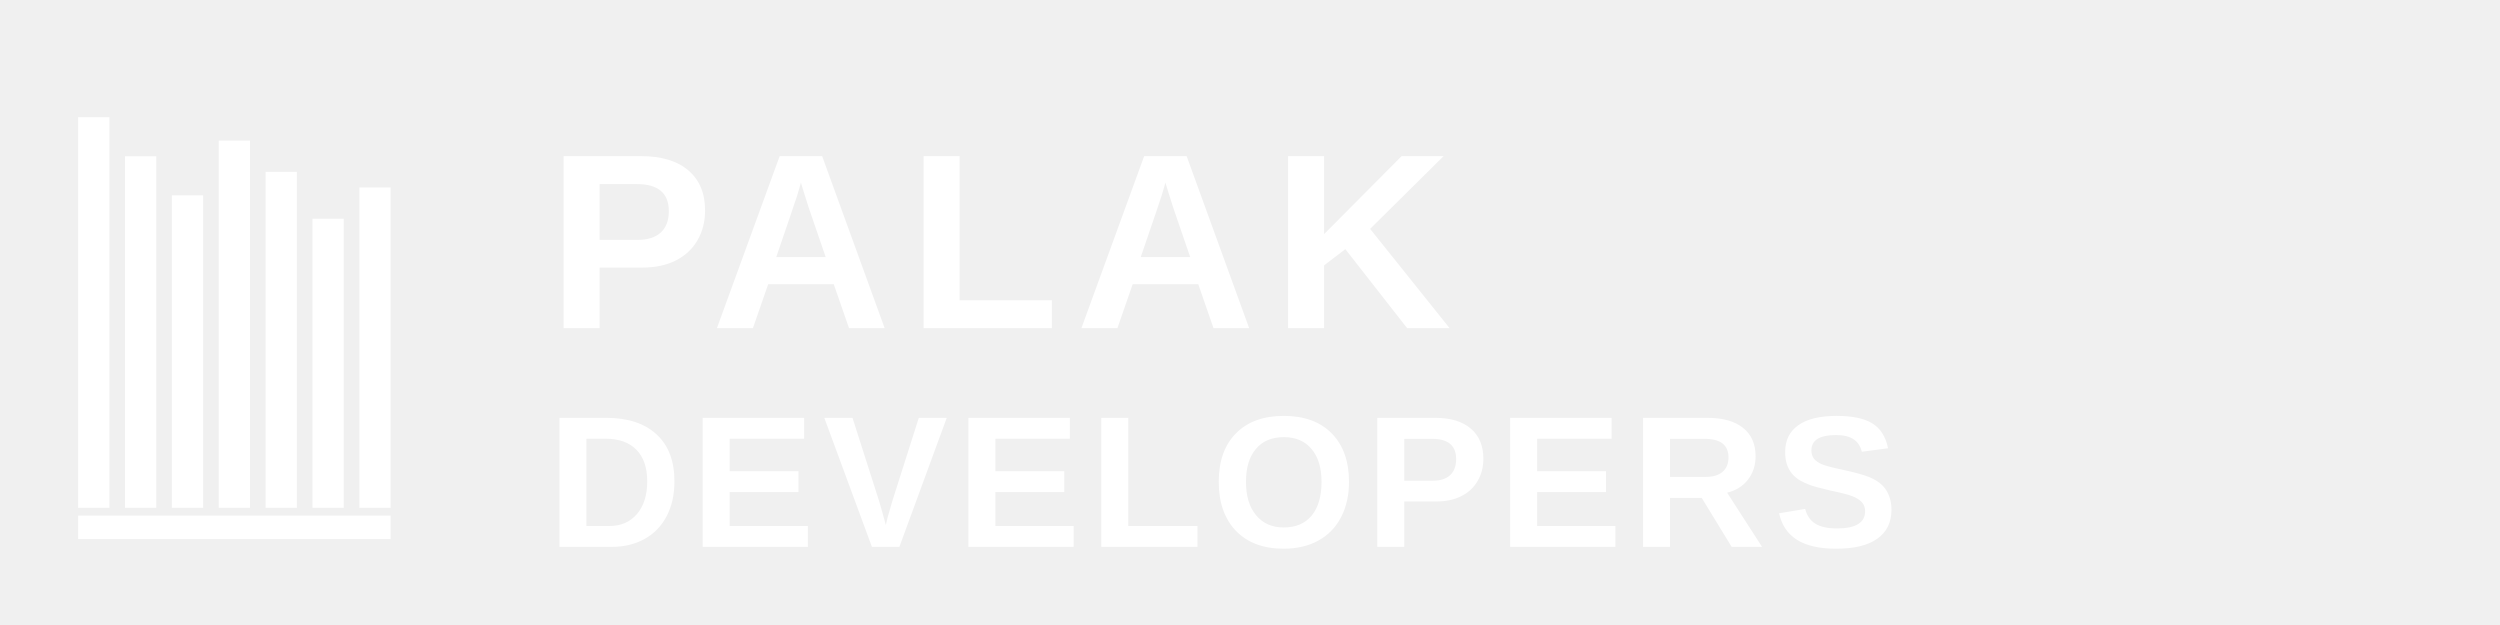
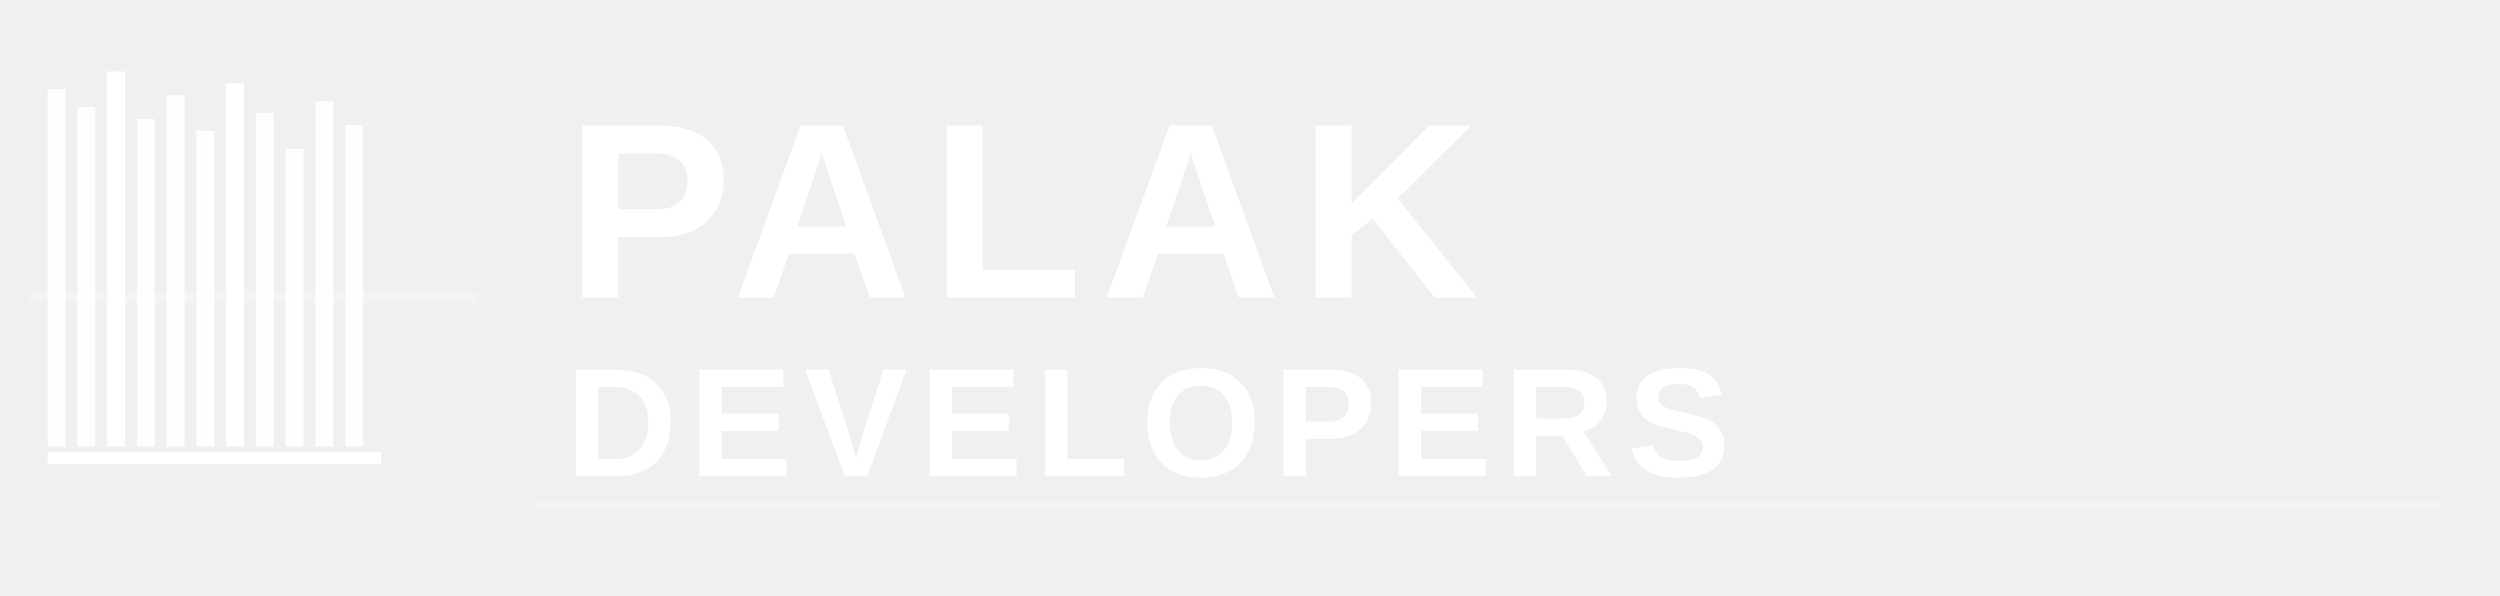
- <svg xmlns="http://www.w3.org/2000/svg" viewBox="0 0 320 80" fill="none">
+ <svg xmlns="http://www.w3.org/2000/svg" viewBox="0 0 420 100" fill="none">
  <g id="building-icon">
-     <rect x="10" y="15" width="4" height="50" fill="white" />
-     <rect x="16" y="20" width="4" height="45" fill="white" />
-     <rect x="22" y="25" width="4" height="40" fill="white" />
-     <rect x="28" y="18" width="4" height="47" fill="white" />
-     <rect x="34" y="22" width="4" height="43" fill="white" />
-     <rect x="40" y="28" width="4" height="37" fill="white" />
-     <rect x="46" y="24" width="4" height="41" fill="white" />
-     <rect x="10" y="66" width="40" height="3" fill="white" />
+     <rect x="8" y="15" width="3" height="60" fill="white" opacity="0.9" />
+     <rect x="13" y="18" width="3" height="57" fill="white" opacity="0.95" />
+     <rect x="18" y="12" width="3" height="63" fill="white" />
+     <rect x="23" y="20" width="3" height="55" fill="white" opacity="0.9" />
+     <rect x="28" y="16" width="3" height="59" fill="white" opacity="0.95" />
+     <rect x="33" y="22" width="3" height="53" fill="white" opacity="0.9" />
+     <rect x="38" y="14" width="3" height="61" fill="white" />
+     <rect x="43" y="19" width="3" height="56" fill="white" opacity="0.95" />
+     <rect x="48" y="25" width="3" height="50" fill="white" opacity="0.9" />
+     <rect x="53" y="17" width="3" height="58" fill="white" opacity="0.95" />
+     <rect x="58" y="21" width="3" height="54" fill="white" opacity="0.9" />
+     <rect x="8" y="76" width="56" height="2" fill="white" />
  </g>
-   <text x="70" y="42" font-family="Arial, Helvetica, sans-serif" font-size="32" font-weight="bold" fill="white" letter-spacing="2">PALAK</text>
-   <text x="70" y="70" font-family="Arial, Helvetica, sans-serif" font-size="24" font-weight="bold" fill="white" letter-spacing="1">DEVELOPERS</text>
+   <line x1="5" y1="50" x2="80" y2="50" stroke="white" stroke-width="1.5" opacity="0.3" />
+   <text x="95" y="50" font-family="'Arial Black', Arial, sans-serif" font-size="42" font-weight="900" fill="white" letter-spacing="3">PALAK</text>
+   <text x="95" y="80" font-family="Arial, Helvetica, sans-serif" font-size="26" font-weight="700" fill="white" letter-spacing="2">DEVELOPERS</text>
+   <line x1="90" y1="85" x2="410" y2="85" stroke="white" stroke-width="1.5" opacity="0.3" />
</svg>
